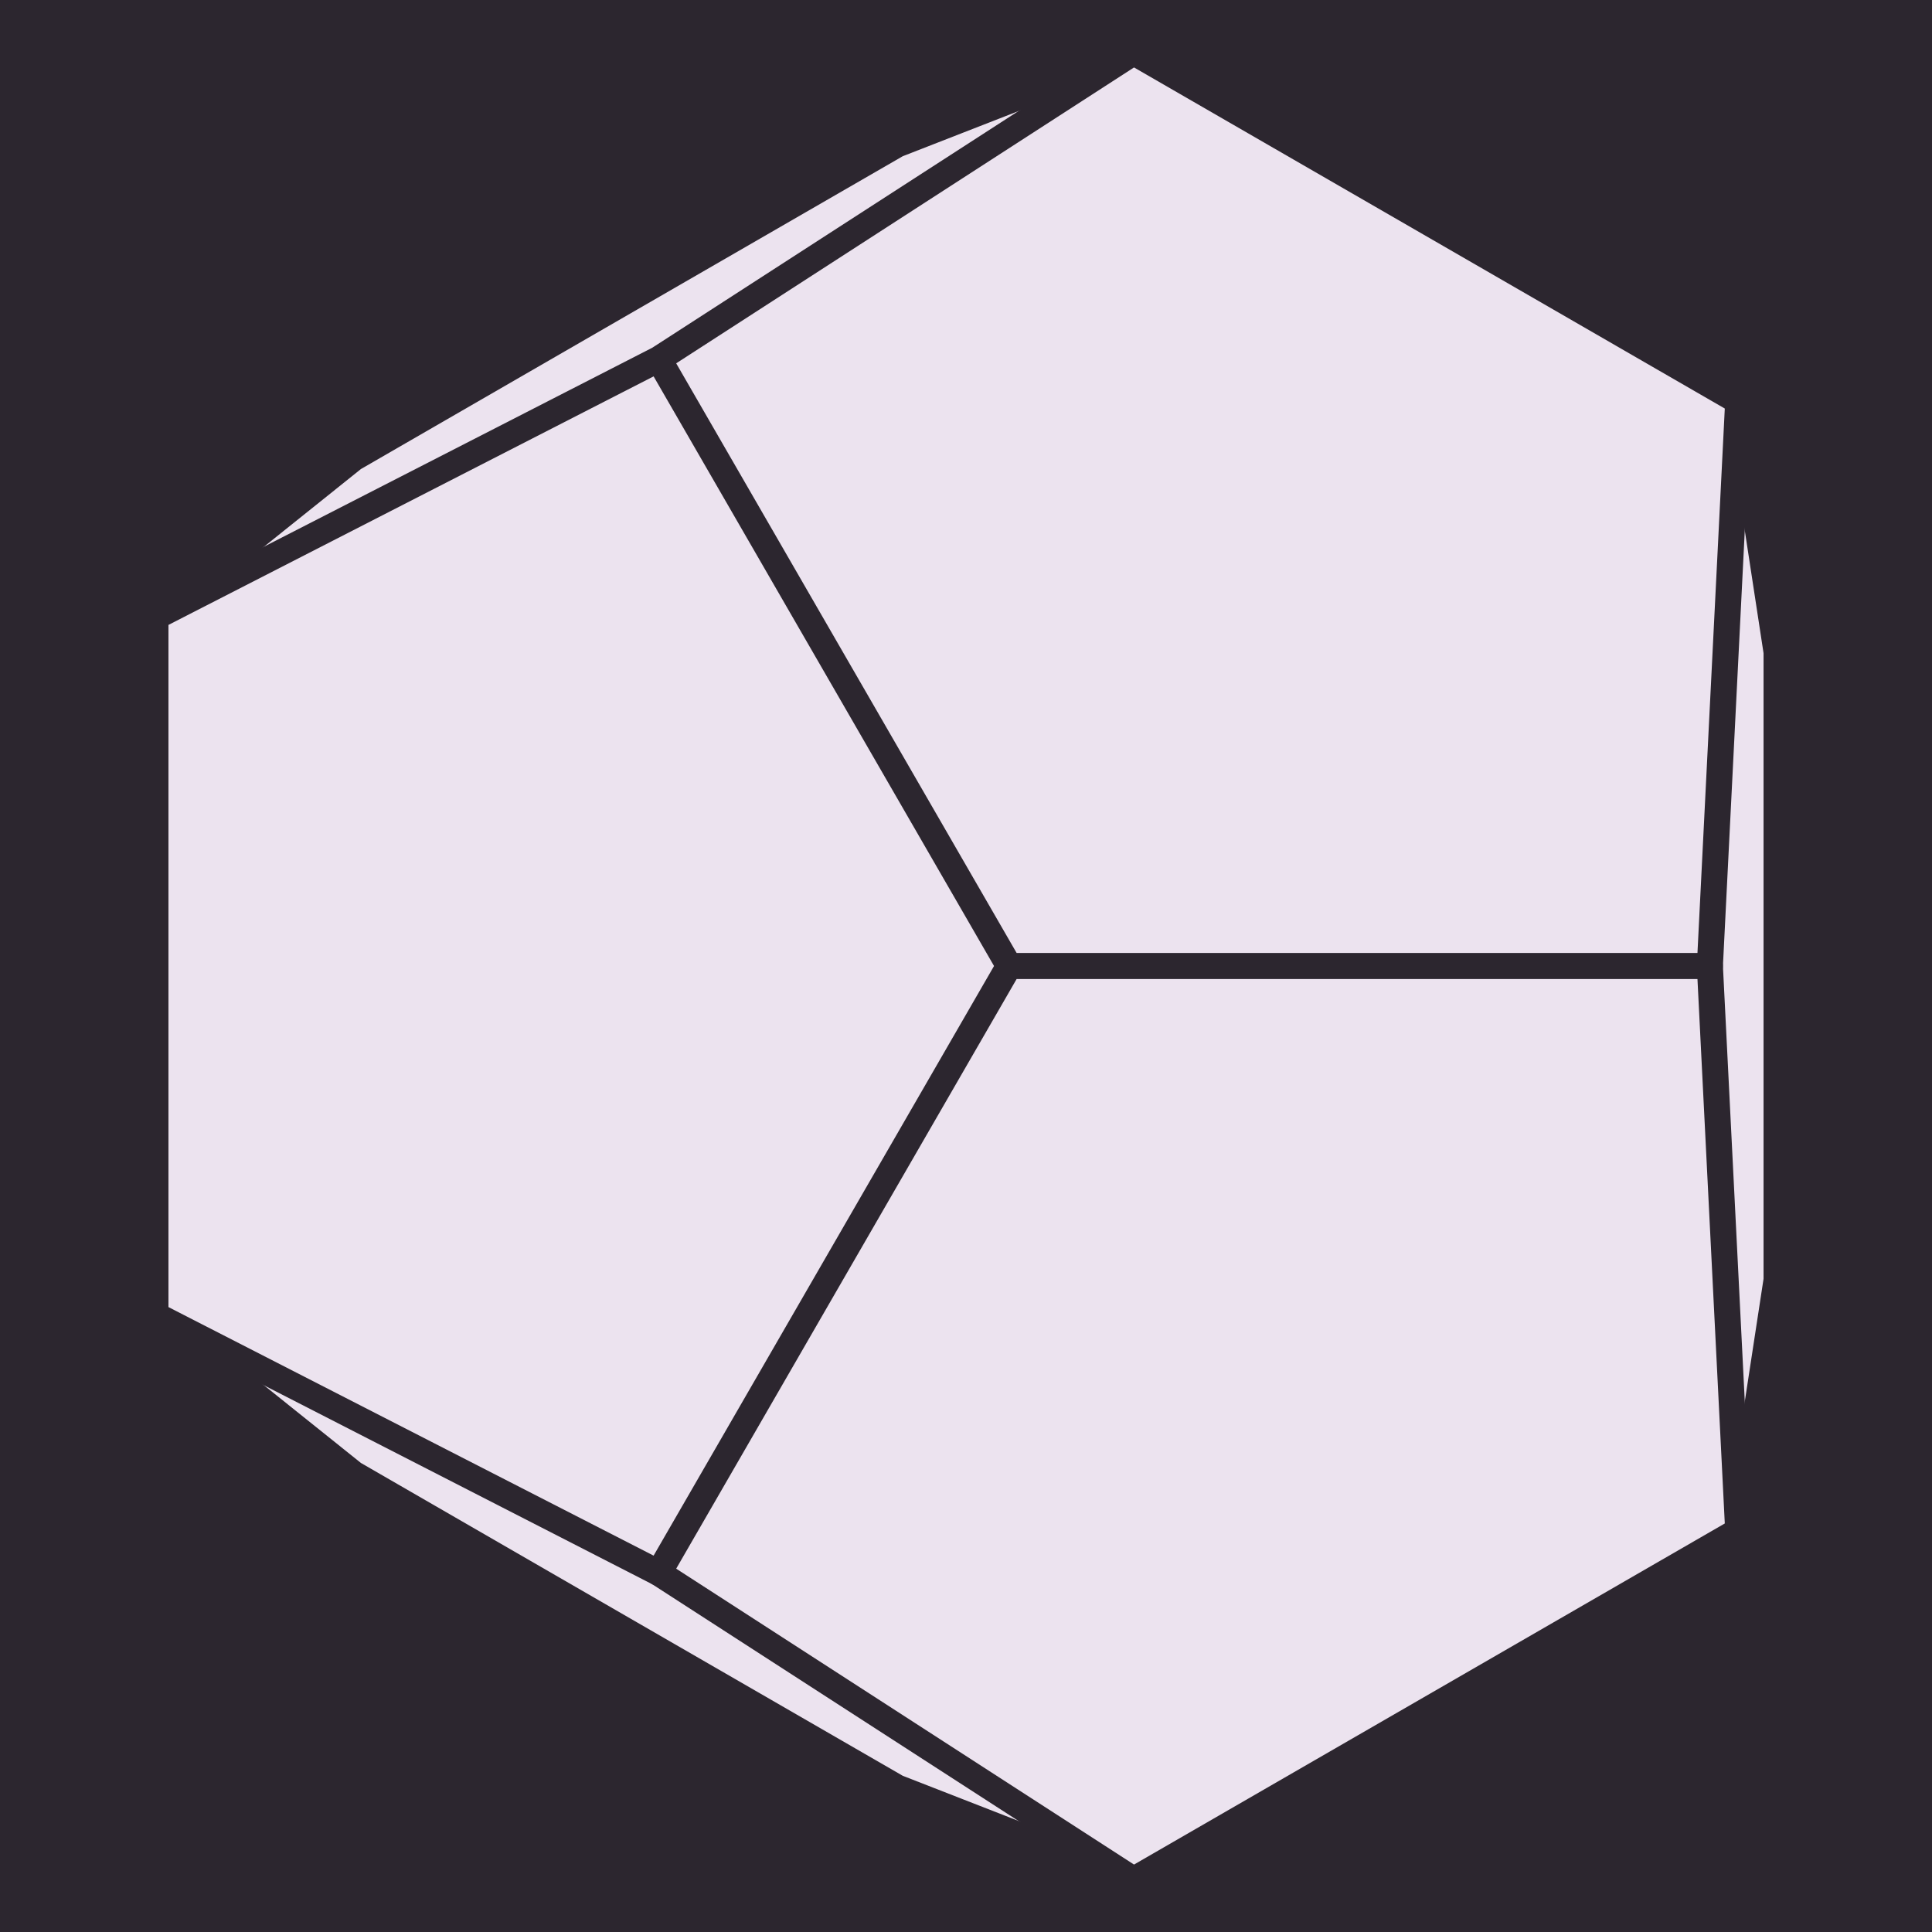
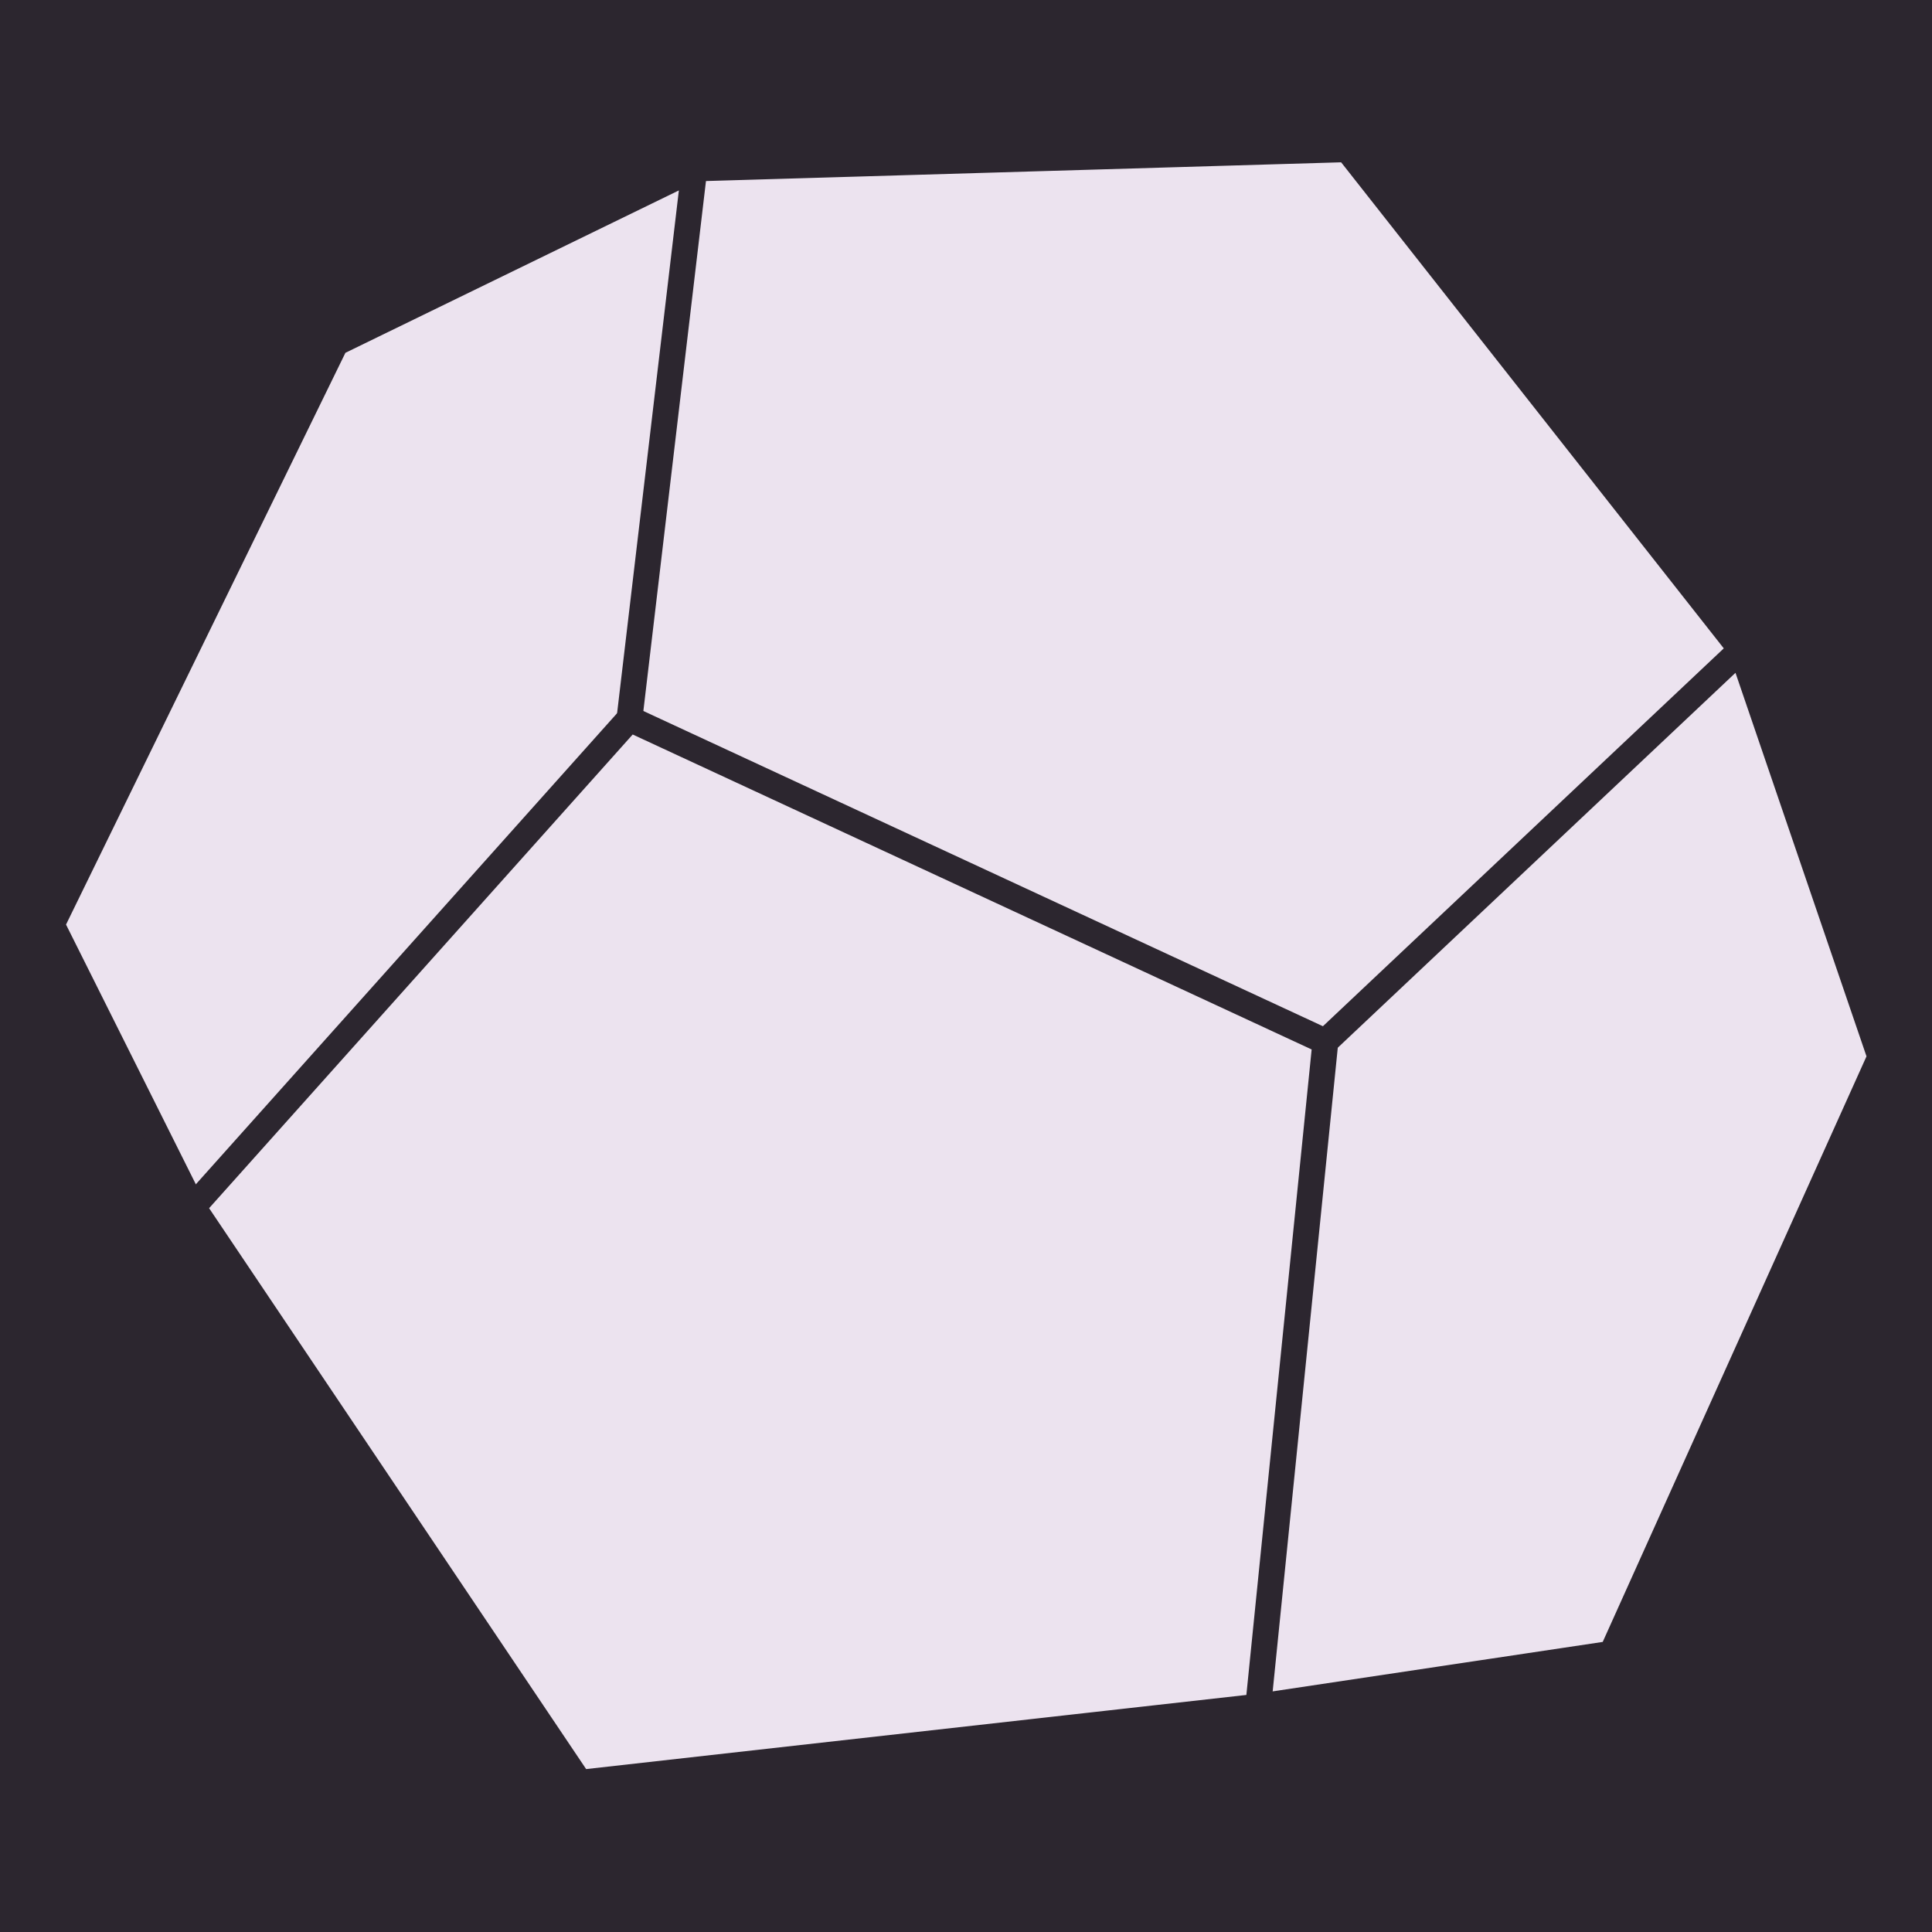
- <svg xmlns="http://www.w3.org/2000/svg" baseProfile="full" height="888.828" version="1.1" width="888.828">
+ <svg xmlns="http://www.w3.org/2000/svg" baseProfile="full" height="898.008" version="1.1" width="898.008">
  <defs />
-   <rect fill="#2c262f" height="888.828" width="888.828" x="0" y="0" />
-   <polygon fill="#ece3ef" points="71.497,283.83 162.658,210.812 412.721,66.439 521.536,24.0 799.676,184.584 817.33,300.04 817.33,588.788 799.676,704.244 521.536,864.828 412.721,822.389 162.658,678.015 71.497,604.998" stroke="none" />
-   <polyline fill="none" points="464.236,444.414 786.634,444.414 799.676,184.584 521.536,24.0 303.037,165.209 464.236,444.414 303.037,723.619 71.497,604.998 71.497,283.83 303.037,165.209" stroke="#2c262f" stroke-linecap="round" stroke-linejoin="round" stroke-width="12" />
-   <polyline fill="none" points="303.037,723.619 521.536,864.828 799.676,704.244 786.634,444.414" stroke="#2c262f" stroke-linecap="round" stroke-linejoin="round" stroke-width="12" />
-   <polyline fill="none" points="799.676,704.244 817.33,588.788 817.33,300.04 799.676,184.584" stroke="#2c262f" stroke-linecap="round" stroke-linejoin="round" stroke-width="12" />
-   <polyline fill="none" points="521.536,24.0 412.721,66.439 162.658,210.812 71.497,283.83" stroke="#2c262f" stroke-linecap="round" stroke-linejoin="round" stroke-width="12" />
-   <polyline fill="none" points="71.497,604.998 162.658,678.015 412.721,822.389 521.536,864.828" stroke="#2c262f" stroke-linecap="round" stroke-linejoin="round" stroke-width="12" />
+   <rect fill="#2c262f" height="898.008" width="898.008" x="0" y="0" />
+   <polygon fill="#ece3ef" points="24.0,429.779 156.065,159.501 322.789,78.306 626.217,69.358 809.332,301.968 874.008,491.3 749.08,768.624 584.802,793.244 269.491,828.65 89.612,561.054" stroke="none" />
+   <polyline fill="none" points="269.491,828.65 584.802,793.244 616.063,484.15 292.571,334.087 89.612,561.054 269.491,828.65" stroke="#2c262f" stroke-linecap="round" stroke-linejoin="round" stroke-width="12" />
+   <polyline fill="none" points="584.802,793.244 749.08,768.624 874.008,491.3 809.332,301.968 616.063,484.15" stroke="#2c262f" stroke-linecap="round" stroke-linejoin="round" stroke-width="12" />
+   <polyline fill="none" points="292.571,334.087 322.789,78.306 156.065,159.501 24.0,429.779 89.612,561.054" stroke="#2c262f" stroke-linecap="round" stroke-linejoin="round" stroke-width="12" />
+   <polyline fill="none" points="809.332,301.968 626.217,69.358 322.789,78.306" stroke="#2c262f" stroke-linecap="round" stroke-linejoin="round" stroke-width="12" />
</svg>
